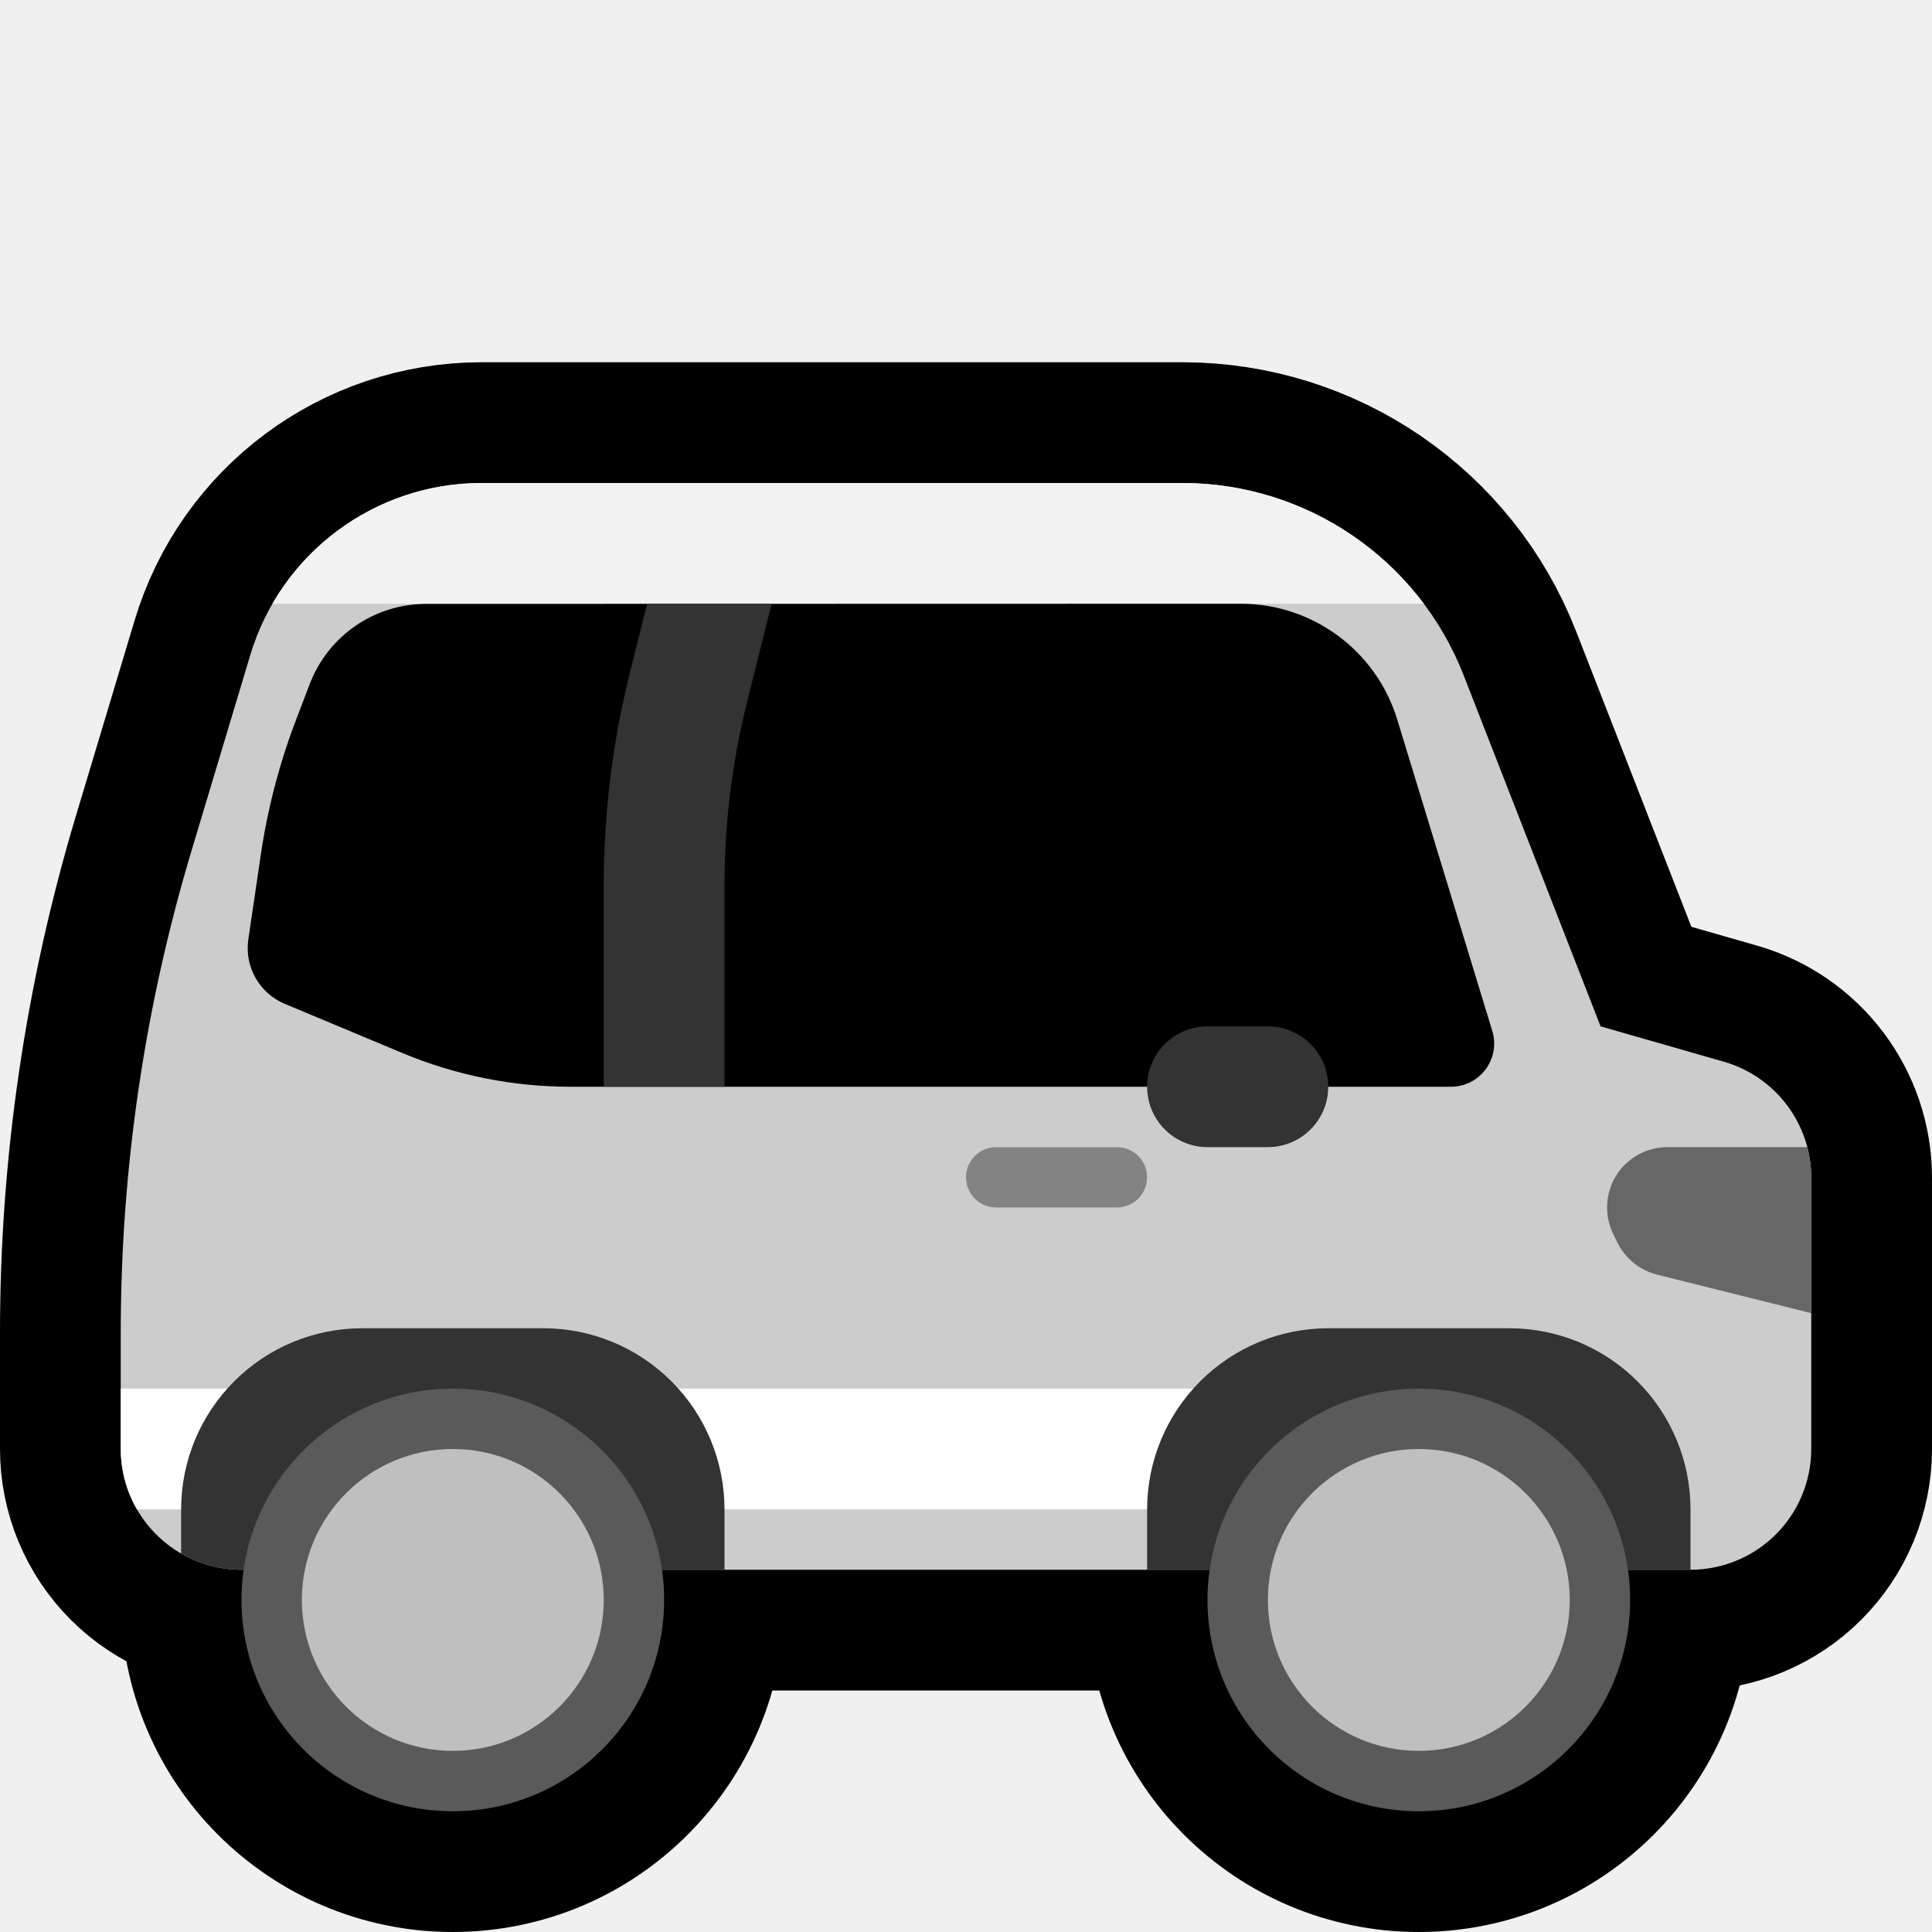
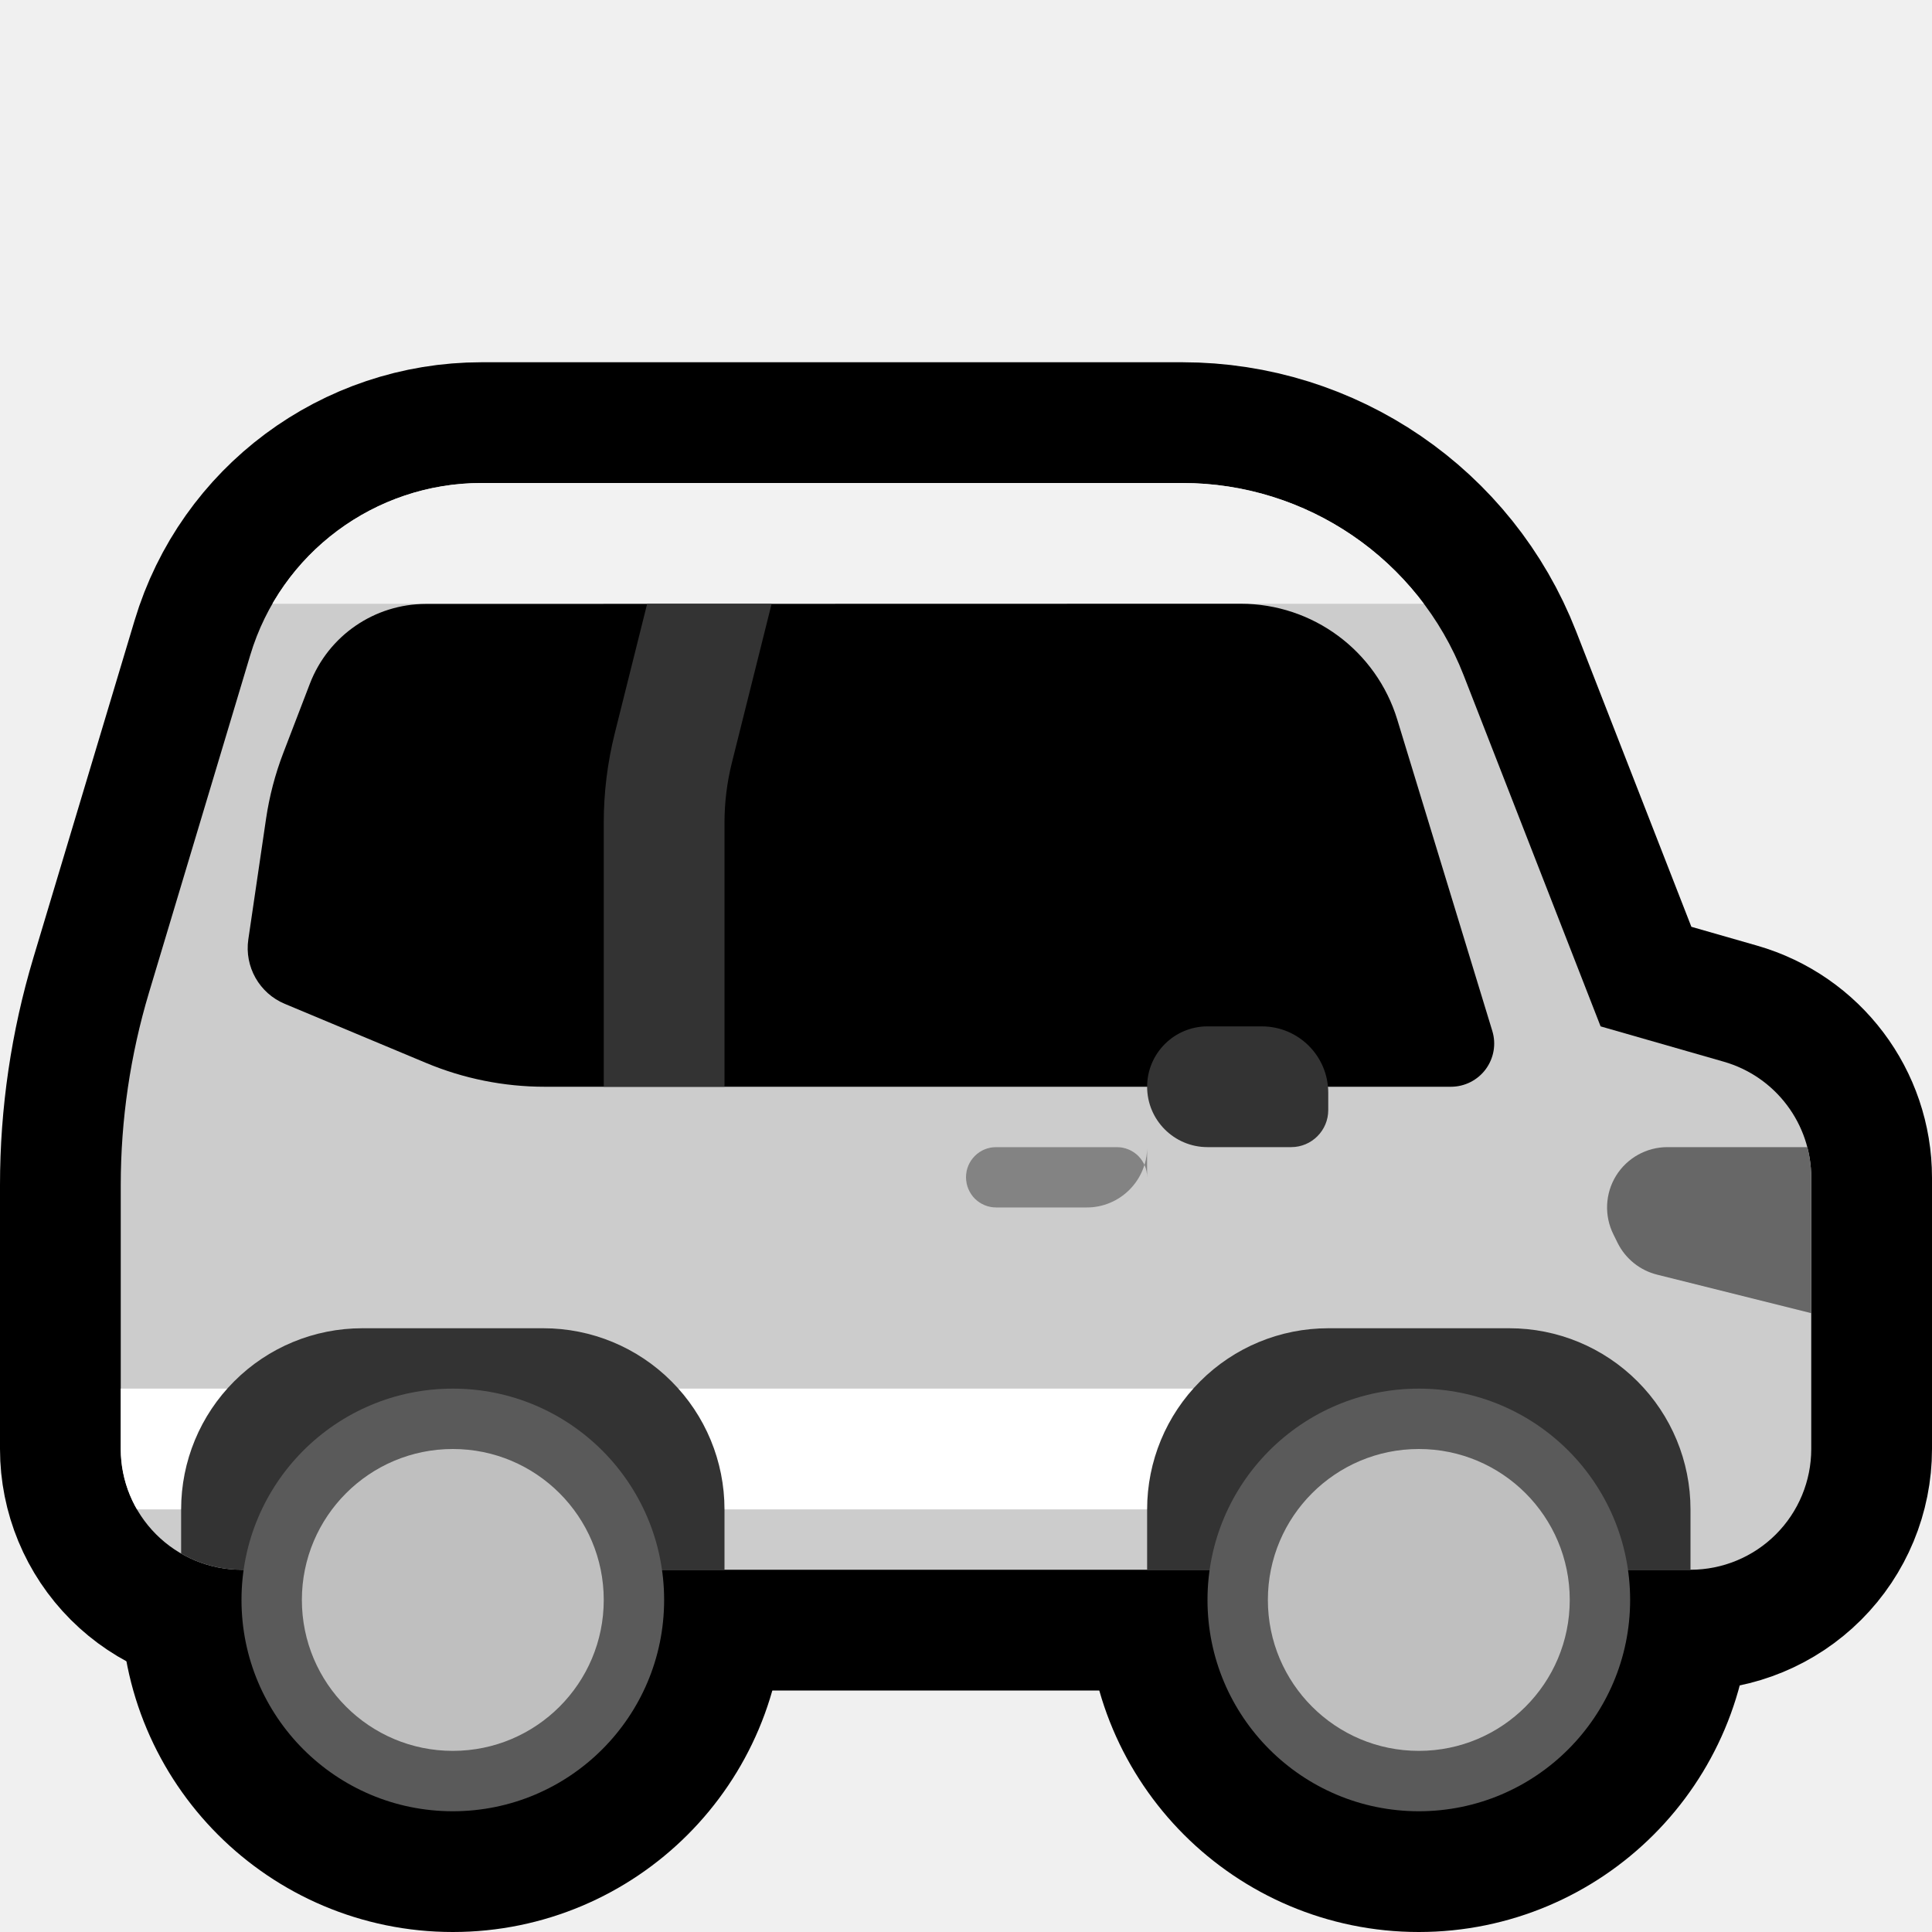
<svg xmlns="http://www.w3.org/2000/svg" width="100%" height="100%" viewBox="0 0 32 32" version="1.1" xml:space="preserve" style="fill-rule:evenodd;clip-rule:evenodd;stroke-linecap:round;stroke-miterlimit:1.5;">
  <rect id="suv" x="0" y="0" width="32" height="32" style="fill:none;" />
  <clipPath id="_clip1">
    <rect x="0" y="0" width="32" height="32" />
  </clipPath>
  <g clip-path="url(#_clip1)">
    <g id="outline">
-       <path d="M24.242,11.183c-0.749,-1.919 -2.598,-3.183 -4.659,-3.183c-3.353,0 -8.414,0 -11.607,0c-1.766,0 -3.324,1.159 -3.831,2.851c-0.303,1.01 -0.65,2.165 -0.975,3.247c-0.776,2.588 -1.17,5.274 -1.17,7.975l0,1.927c0,0.53 0.211,1.039 0.586,1.414c0.375,0.375 0.884,0.586 1.414,0.586c5.154,0 18.846,0 24,0c0.53,0 1.039,-0.211 1.414,-0.586c0.375,-0.375 0.586,-0.884 0.586,-1.414c0,-1.393 0,-3.222 0,-4.493c0,-0.892 -0.591,-1.676 -1.449,-1.922c-0.959,-0.275 -2.04,-0.585 -2.04,-0.585c0,0 -1.259,-3.227 -2.269,-5.817Z" style="fill:none;stroke:#000;stroke-width:4px;" />
+       <path d="M24.242,11.183c-0.749,-1.919 -2.598,-3.183 -4.659,-3.183c-3.353,-0 -8.414,-0 -11.607,-0c-1.766,-0 -3.324,1.159 -3.831,2.851c-0.545,1.815 -1.23,4.098 -1.677,5.589c-0.31,1.034 -0.468,2.109 -0.468,3.189c-0,1.264 -0,3.022 -0,4.371c0,0.53 0.211,1.039 0.586,1.414c0.375,0.375 0.884,0.586 1.414,0.586c5.154,0 18.846,-0 24,-0c0.53,0 1.039,-0.211 1.414,-0.586c0.375,-0.375 0.586,-0.884 0.586,-1.414c0,-1.393 0,-3.222 0,-4.493c0,-0.892 -0.591,-1.676 -1.449,-1.922c-0.959,-0.275 -2.04,-0.585 -2.04,-0.585c-0,-0 -1.259,-3.227 -2.269,-5.817Z" style="fill:none;stroke:#000;stroke-width:4px;" />
      <circle cx="7.5" cy="26.5" r="3.5" style="fill:#fff;stroke:#000;stroke-width:4px;" />
      <circle cx="23.5" cy="26.5" r="3.5" style="fill:#fff;stroke:#000;stroke-width:4px;" />
    </g>
    <g id="emoji">
-       <path d="M24.242,11.183c-0.749,-1.919 -2.598,-3.183 -4.659,-3.183c-3.353,0 -8.414,0 -11.607,0c-1.766,0 -3.324,1.159 -3.831,2.851c-0.303,1.01 -0.65,2.165 -0.975,3.247c-0.776,2.588 -1.17,5.274 -1.17,7.975l0,1.927c0,0.53 0.211,1.039 0.586,1.414c0.375,0.375 0.884,0.586 1.414,0.586c5.154,0 18.846,0 24,0c0.53,0 1.039,-0.211 1.414,-0.586c0.375,-0.375 0.586,-0.884 0.586,-1.414c0,-1.393 0,-3.222 0,-4.493c0,-0.892 -0.591,-1.676 -1.449,-1.922c-0.959,-0.275 -2.04,-0.585 -2.04,-0.585c0,0 -1.259,-3.227 -2.269,-5.817Z" style="fill:#ccc;" />
+       <path d="M24.242,11.183c-0.749,-1.919 -2.598,-3.183 -4.659,-3.183c-3.353,0 -8.414,0 -11.607,0c-1.766,-0 -3.324,1.159 -3.831,2.851c-0.545,1.815 -1.23,4.098 -1.677,5.589c-0.31,1.034 -0.468,2.109 -0.468,3.189c-0,1.264 -0,3.022 -0,4.371c0,0.53 0.211,1.039 0.586,1.414c0.375,0.375 0.884,0.586 1.414,0.586c5.154,0 18.846,0 24,0c0.53,0 1.039,-0.211 1.414,-0.586c0.375,-0.375 0.586,-0.884 0.586,-1.414c0,-1.393 0,-3.222 0,-4.493c0,-0.892 -0.591,-1.676 -1.449,-1.922c-0.959,-0.275 -2.04,-0.585 -2.04,-0.585c-0,0 -1.259,-3.227 -2.269,-5.817Z" style="fill:#ccc;" />
      <clipPath id="_clip2">
-         <path d="M24.242,11.183c-0.749,-1.919 -2.598,-3.183 -4.659,-3.183c-3.353,0 -8.414,0 -11.607,0c-1.766,0 -3.324,1.159 -3.831,2.851c-0.303,1.01 -0.65,2.165 -0.975,3.247c-0.776,2.588 -1.17,5.274 -1.17,7.975l0,1.927c0,0.53 0.211,1.039 0.586,1.414c0.375,0.375 0.884,0.586 1.414,0.586c5.154,0 18.846,0 24,0c0.53,0 1.039,-0.211 1.414,-0.586c0.375,-0.375 0.586,-0.884 0.586,-1.414c0,-1.393 0,-3.222 0,-4.493c0,-0.892 -0.591,-1.676 -1.449,-1.922c-0.959,-0.275 -2.04,-0.585 -2.04,-0.585c0,0 -1.259,-3.227 -2.269,-5.817Z" />
+         <path d="M24.242,11.183c-0.749,-1.919 -2.598,-3.183 -4.659,-3.183c-3.353,0 -8.414,0 -11.607,0c-1.766,-0 -3.324,1.159 -3.831,2.851c-0.545,1.815 -1.23,4.098 -1.677,5.589c-0.31,1.034 -0.468,2.109 -0.468,3.189c-0,1.264 -0,3.022 -0,4.371c0,0.53 0.211,1.039 0.586,1.414c0.375,0.375 0.884,0.586 1.414,0.586c5.154,0 18.846,0 24,0c0.53,0 1.039,-0.211 1.414,-0.586c0.375,-0.375 0.586,-0.884 0.586,-1.414c0,-1.393 0,-3.222 0,-4.493c0,-0.892 -0.591,-1.676 -1.449,-1.922c-0.959,-0.275 -2.04,-0.585 -2.04,-0.585c-0,0 -1.259,-3.227 -2.269,-5.817Z" />
      </clipPath>
      <g clip-path="url(#_clip2)">
-         <path d="M19,19.499c0,-0.276 -0.223,-0.499 -0.499,-0.499c-0.555,0 -1.447,0 -2.002,0c-0.276,0 -0.499,0.223 -0.499,0.499c0,0 0,0.001 0,0.001c0,0.133 0.053,0.26 0.146,0.354c0.094,0.093 0.221,0.146 0.354,0.146c0.555,0 1.445,0 2,0c0.133,0 0.26,-0.053 0.354,-0.146c0.093,-0.094 0.146,-0.221 0.146,-0.354c0,0 0,-0.001 0,-0.001Z" style="fill:#dbdbdb;" />
+         <path d="M19,19.5c-0,-0.133 -0.053,-0.26 -0.146,-0.354c-0.094,-0.093 -0.221,-0.146 -0.354,-0.146c-0.556,0 -1.448,0 -2.003,0c-0.132,-0 -0.258,0.052 -0.351,0.146c-0.094,0.093 -0.146,0.219 -0.146,0.351c0,0.001 0,0.002 0,0.003c-0,0.133 0.053,0.26 0.146,0.354c0.094,0.093 0.221,0.146 0.354,0.146c0.408,-0 0.996,-0 1.5,-0c0.552,-0 1,-0.448 1,-1c0,0 0,0 0,0.5Z" style="fill:#dbdbdb;" />
        <rect x="1" y="7" width="30" height="3" style="fill:#f2f2f2;" />
-         <path d="M31,19l-3.382,0c-0.347,0 -0.668,0.179 -0.851,0.474c-0.182,0.295 -0.198,0.663 -0.043,0.973c0.024,0.049 0.048,0.097 0.07,0.142c0.131,0.261 0.369,0.452 0.652,0.523c1.043,0.26 3.554,0.888 3.554,0.888l0,-3Z" style="fill:#676767;" />
-         <path d="M27,24c0,-0.265 -0.105,-0.52 -0.293,-0.707c-0.187,-0.188 -0.442,-0.293 -0.707,-0.293c-4.772,0 -25,0 -25,0l0,2l25,0c0.265,0 0.52,-0.105 0.707,-0.293c0.188,-0.187 0.293,-0.442 0.293,-0.707c0,0 0,0 0,0Z" style="fill:#fff;" />
-         <path d="M28,25c0,-0.796 -0.316,-1.559 -0.879,-2.121c-0.562,-0.563 -1.325,-0.879 -2.121,-0.879c-0.965,0 -2.035,0 -3,0c-0.796,0 -1.559,0.316 -2.121,0.879c-0.563,0.562 -0.879,1.325 -0.879,2.121c0,1.063 0,2 0,2l9,0l0,-2Z" style="fill:#333;" />
-         <path d="M12,25c0,-0.796 -0.316,-1.559 -0.879,-2.121c-0.562,-0.563 -1.325,-0.879 -2.121,-0.879c-0.965,0 -2.035,0 -3,0c-0.796,0 -1.559,0.316 -2.121,0.879c-0.563,0.562 -0.879,1.325 -0.879,2.121c0,1.063 0,2 0,2l9,0l0,-2Z" style="fill:#333;" />
+         <path d="M31,19l-3.382,0c-0.347,-0 -0.668,0.179 -0.851,0.474c-0.182,0.295 -0.198,0.663 -0.043,0.973c0.024,0.049 0.048,0.097 0.07,0.142c0.131,0.261 0.369,0.452 0.652,0.523c1.043,0.26 3.554,0.888 3.554,0.888l0,-3Z" style="fill:#676767;" />
+         <path d="M27,24c-0,-0.265 -0.105,-0.52 -0.293,-0.707c-0.187,-0.188 -0.442,-0.293 -0.707,-0.293c-4.772,-0 -25,-0 -25,-0l0,2l25,-0c0.265,0 0.52,-0.105 0.707,-0.293c0.188,-0.187 0.293,-0.442 0.293,-0.707Z" style="fill:#fff;" />
+         <path d="M28,25c-0,-0.796 -0.316,-1.559 -0.879,-2.121c-0.562,-0.563 -1.325,-0.879 -2.121,-0.879c-0.965,0 -2.035,0 -3,0c-0.796,-0 -1.559,0.316 -2.121,0.879c-0.563,0.562 -0.879,1.325 -0.879,2.121c-0,1.063 0,2 0,2l9,-0l0,-2Z" style="fill:#333;" />
+         <path d="M12,25c-0,-0.796 -0.316,-1.559 -0.879,-2.121c-0.562,-0.563 -1.325,-0.879 -2.121,-0.879c-0.965,0 -2.035,0 -3,0c-0.796,-0 -1.559,0.316 -2.121,0.879c-0.563,0.562 -0.879,1.325 -0.879,2.121c0,1.063 0,2 0,2l9,-0l0,-2Z" style="fill:#333;" />
      </g>
-       <path d="M19,19.499c0,-0.276 -0.223,-0.499 -0.499,-0.499c-0.555,0 -1.447,0 -2.002,0c-0.276,0 -0.499,0.223 -0.499,0.499c0,0 0,0.001 0,0.001c0,0.133 0.053,0.26 0.146,0.354c0.094,0.093 0.221,0.146 0.354,0.146c0.555,0 1.445,0 2,0c0.133,0 0.26,-0.053 0.354,-0.146c0.093,-0.094 0.146,-0.221 0.146,-0.354c0,0 0,-0.001 0,-0.001Z" style="fill:#838383;" />
-       <path d="M23.143,11.918c-0.348,-1.139 -1.399,-1.918 -2.591,-1.918c-3.466,0.001 -10.493,0.002 -13.497,0.003c-0.852,0 -1.616,0.525 -1.922,1.32c-0.073,0.192 -0.148,0.388 -0.22,0.575c-0.282,0.732 -0.481,1.494 -0.595,2.27c-0.068,0.462 -0.144,0.979 -0.205,1.391c-0.066,0.452 0.182,0.892 0.604,1.068c0.54,0.226 1.296,0.542 1.947,0.814c0.882,0.369 1.828,0.559 2.784,0.559c3.384,0 11.739,0 14.584,0c0.227,0 0.441,-0.108 0.576,-0.29c0.135,-0.183 0.176,-0.418 0.109,-0.635c-0.383,-1.255 -1.076,-3.526 -1.574,-5.157Z" />
+       <path d="M19,19.5c-0,-0.133 -0.053,-0.26 -0.146,-0.354c-0.094,-0.093 -0.221,-0.146 -0.354,-0.146c-0.556,0 -1.448,0 -2.003,0c-0.132,-0 -0.258,0.052 -0.351,0.146c-0.094,0.093 -0.146,0.219 -0.146,0.351c0,0.001 0,0.002 0,0.003c-0,0.133 0.053,0.26 0.146,0.354c0.094,0.093 0.221,0.146 0.354,0.146c0.408,-0 0.996,-0 1.5,-0c0.552,-0 1,-0.448 1,-1c0,0 0,0 0,0.5Z" style="fill:#838383;" />
+       <path d="M23.143,11.918c-0.348,-1.139 -1.399,-1.918 -2.591,-1.918c-3.466,0.001 -10.493,0.002 -13.497,0.003c-0.852,0 -1.616,0.525 -1.922,1.32c-0.155,0.406 -0.318,0.83 -0.441,1.149c-0.135,0.351 -0.23,0.716 -0.285,1.087c-0.081,0.549 -0.204,1.389 -0.294,2c-0.066,0.452 0.182,0.892 0.604,1.068c0.653,0.273 1.623,0.679 2.339,0.978c0.623,0.261 1.292,0.395 1.967,0.395c3.048,-0 12.036,0 15.009,-0c0.227,-0 0.441,-0.108 0.576,-0.29c0.135,-0.183 0.176,-0.418 0.109,-0.635c-0.383,-1.255 -1.076,-3.526 -1.574,-5.157Z" />
      <clipPath id="_clip3">
-         <path d="M23.143,11.918c-0.348,-1.139 -1.399,-1.918 -2.591,-1.918c-3.466,0.001 -10.493,0.002 -13.497,0.003c-0.852,0 -1.616,0.525 -1.922,1.32c-0.073,0.192 -0.148,0.388 -0.22,0.575c-0.282,0.732 -0.481,1.494 -0.595,2.27c-0.068,0.462 -0.144,0.979 -0.205,1.391c-0.066,0.452 0.182,0.892 0.604,1.068c0.54,0.226 1.296,0.542 1.947,0.814c0.882,0.369 1.828,0.559 2.784,0.559c3.384,0 11.739,0 14.584,0c0.227,0 0.441,-0.108 0.576,-0.29c0.135,-0.183 0.176,-0.418 0.109,-0.635c-0.383,-1.255 -1.076,-3.526 -1.574,-5.157Z" />
+         <path d="M23.143,11.918c-0.348,-1.139 -1.399,-1.918 -2.591,-1.918c-3.466,0.001 -10.493,0.002 -13.497,0.003c-0.852,0 -1.616,0.525 -1.922,1.32c-0.155,0.406 -0.318,0.83 -0.441,1.149c-0.135,0.351 -0.23,0.716 -0.285,1.087c-0.081,0.549 -0.204,1.389 -0.294,2c-0.066,0.452 0.182,0.892 0.604,1.068c0.653,0.273 1.623,0.679 2.339,0.978c0.623,0.261 1.292,0.395 1.967,0.395c3.048,-0 12.036,0 15.009,-0c0.227,-0 0.441,-0.108 0.576,-0.29c0.135,-0.183 0.176,-0.418 0.109,-0.635c-0.383,-1.255 -1.076,-3.526 -1.574,-5.157Z" />
      </clipPath>
      <g clip-path="url(#_clip3)">
-         <path d="M12,9c0,0 -0.319,1.276 -0.597,2.387c-0.268,1.071 -0.403,2.172 -0.403,3.276c0,1.776 0,4.337 0,4.337" style="fill:none;stroke:#333;stroke-width:2px;stroke-linejoin:round;" />
+         <path d="M12,9c-0,0 -0.568,2.271 -0.848,3.391c-0.101,0.404 -0.152,0.82 -0.152,1.237c-0,1.538 -0,5.372 -0,5.372" style="fill:none;stroke:#333;stroke-width:2px;stroke-linejoin:round;" />
      </g>
      <circle cx="7.5" cy="26.5" r="3.5" style="fill:#5a5a5a;" />
      <circle cx="23.5" cy="26.5" r="3.5" style="fill:#5a5a5a;" />
      <circle cx="23.5" cy="26.5" r="2.5" style="fill:#bfbfbf;" />
      <circle cx="7.5" cy="26.5" r="2.5" style="fill:#bfbfbf;" />
-       <path d="M22,18c0,-0.552 -0.448,-1 -1,-1c-0.322,0 -0.678,0 -1,0c-0.552,0 -1,0.448 -1,1c0,0.552 0.448,1 1,1c0.322,0 0.678,0 1,0c0.552,0 1,-0.448 1,-1c0,0 0,0 0,0Z" style="fill:#333;" />
+       <path d="M22,18.1c0,-0.608 -0.492,-1.1 -1.1,-1.1c-0.295,0 -0.611,0 -0.9,0c-0.552,0 -1,0.448 -1,1c0,0.552 0.448,1 1,1c0.458,0 0.987,0 1.386,0c0.339,-0 0.614,-0.275 0.614,-0.614c0,-0.091 0,-0.188 0,-0.286Z" style="fill:#333;" />
    </g>
  </g>
</svg>
